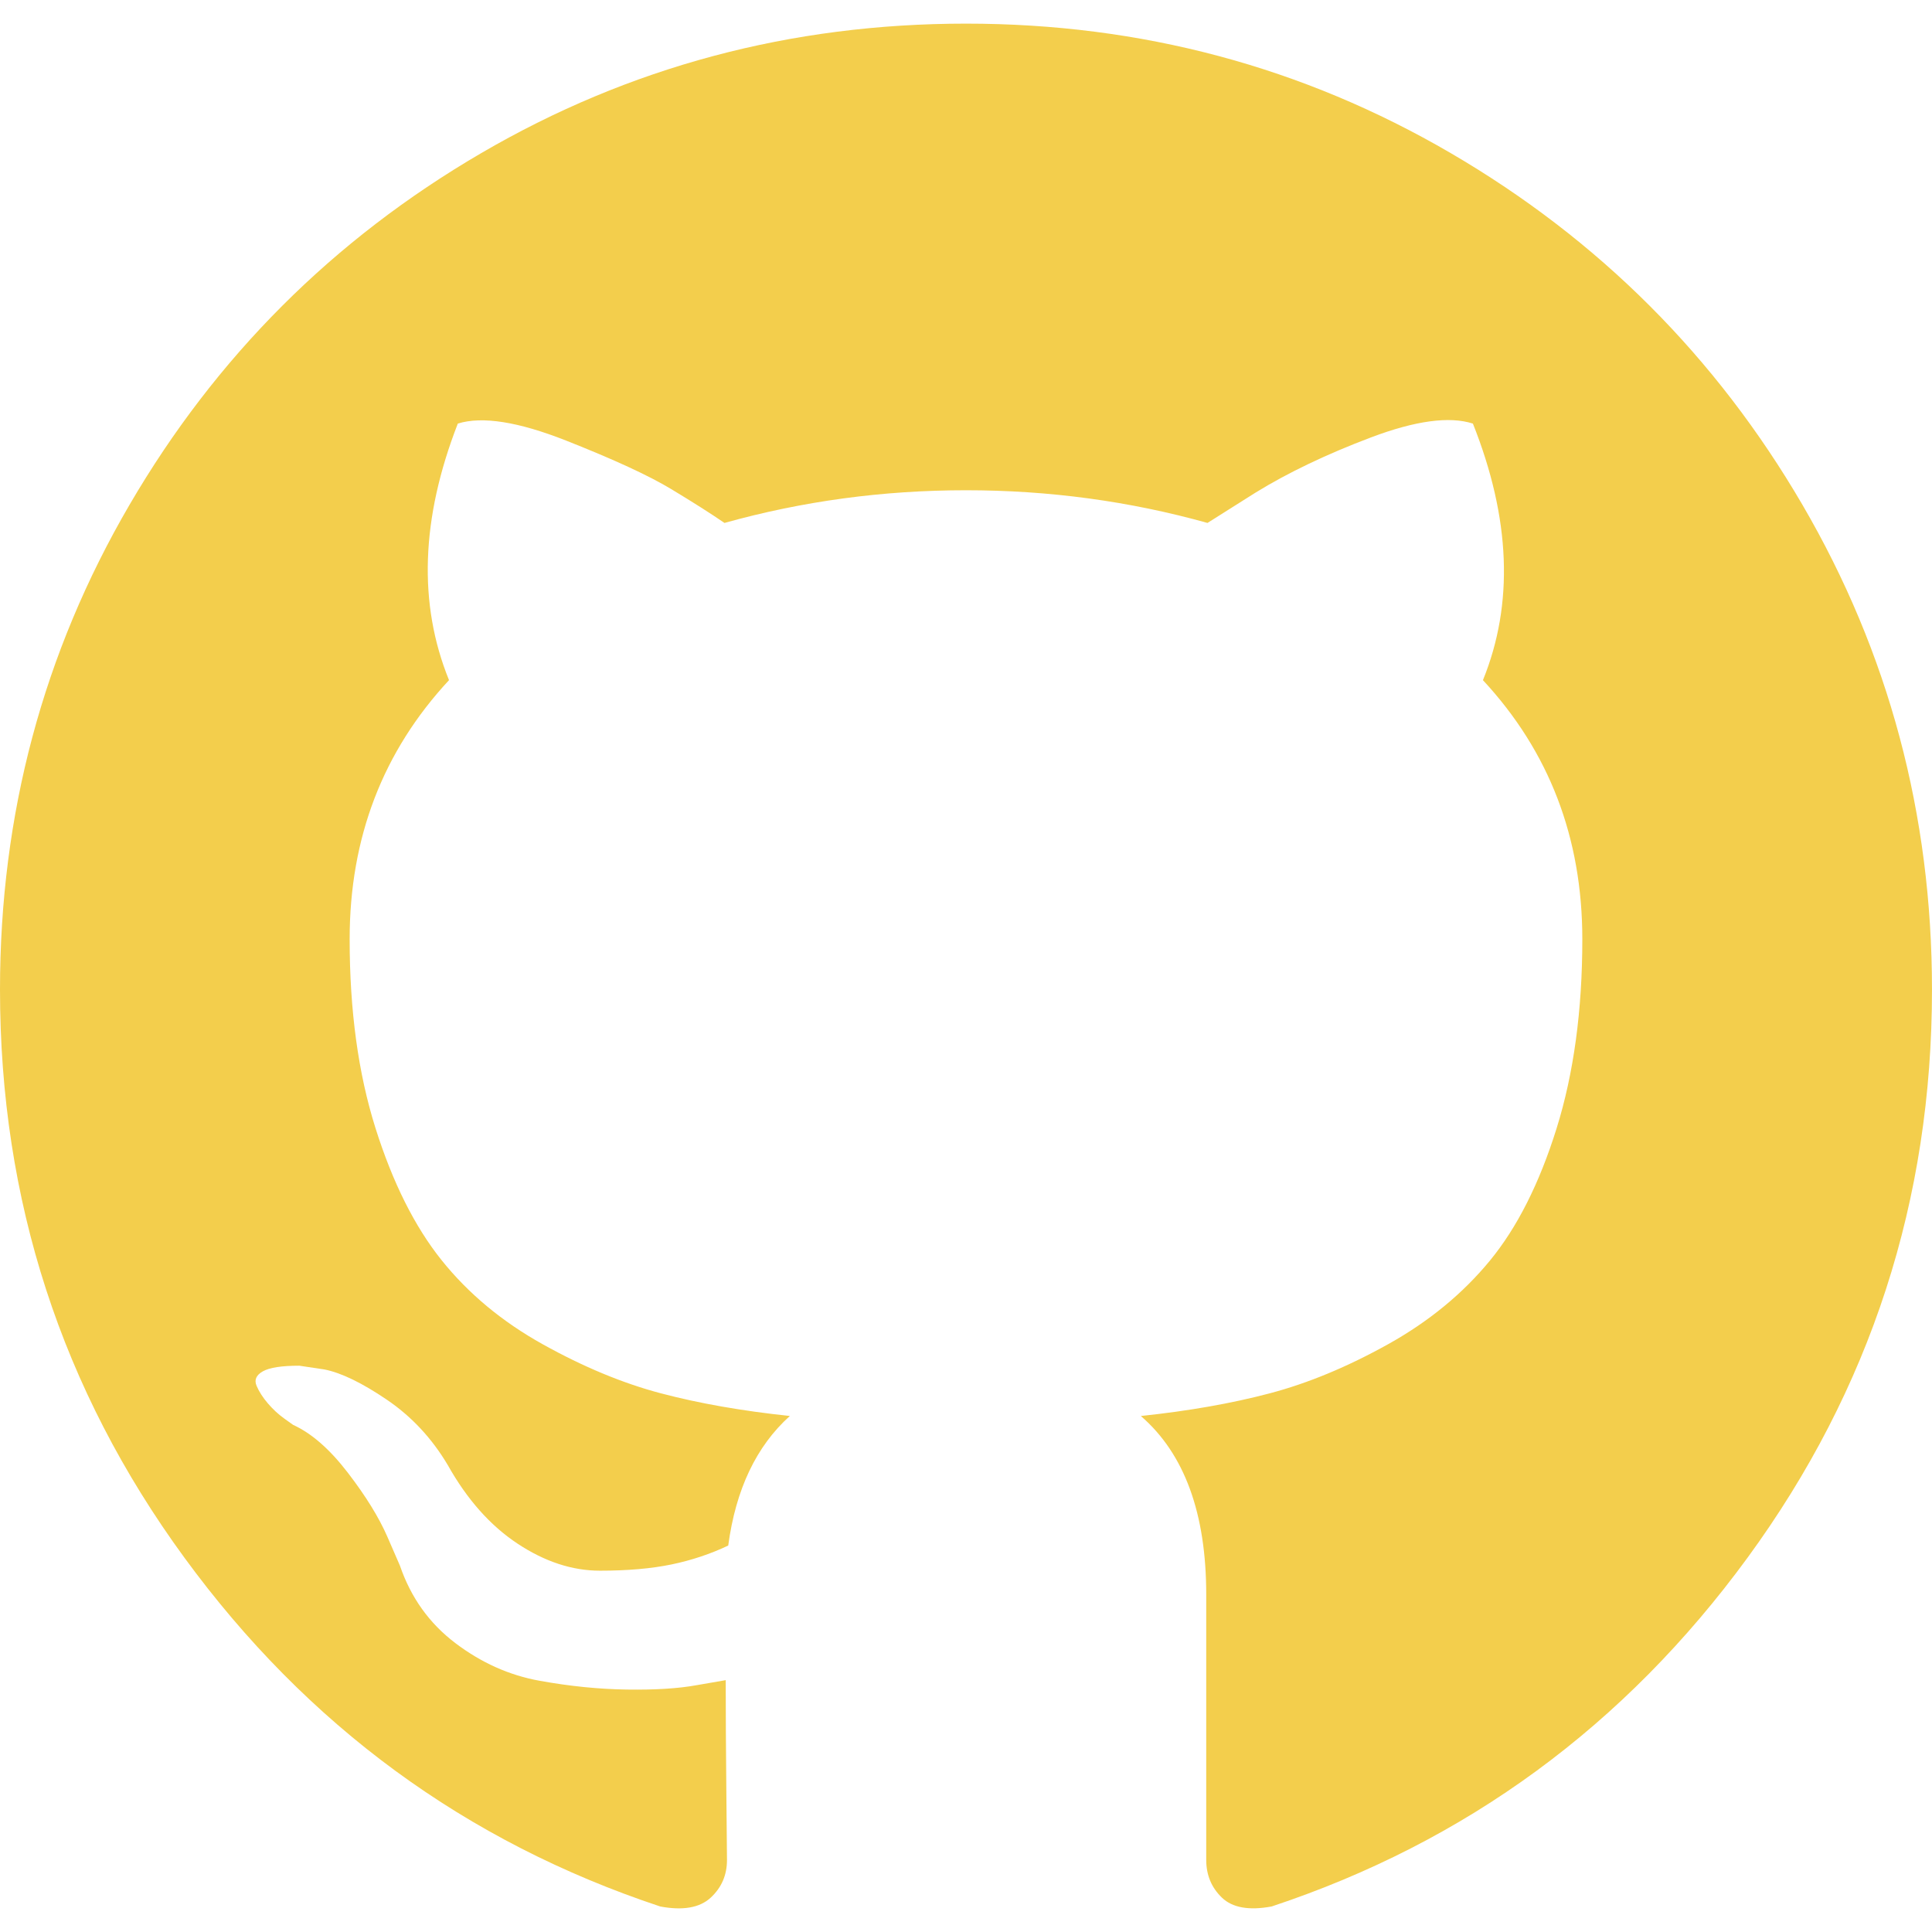
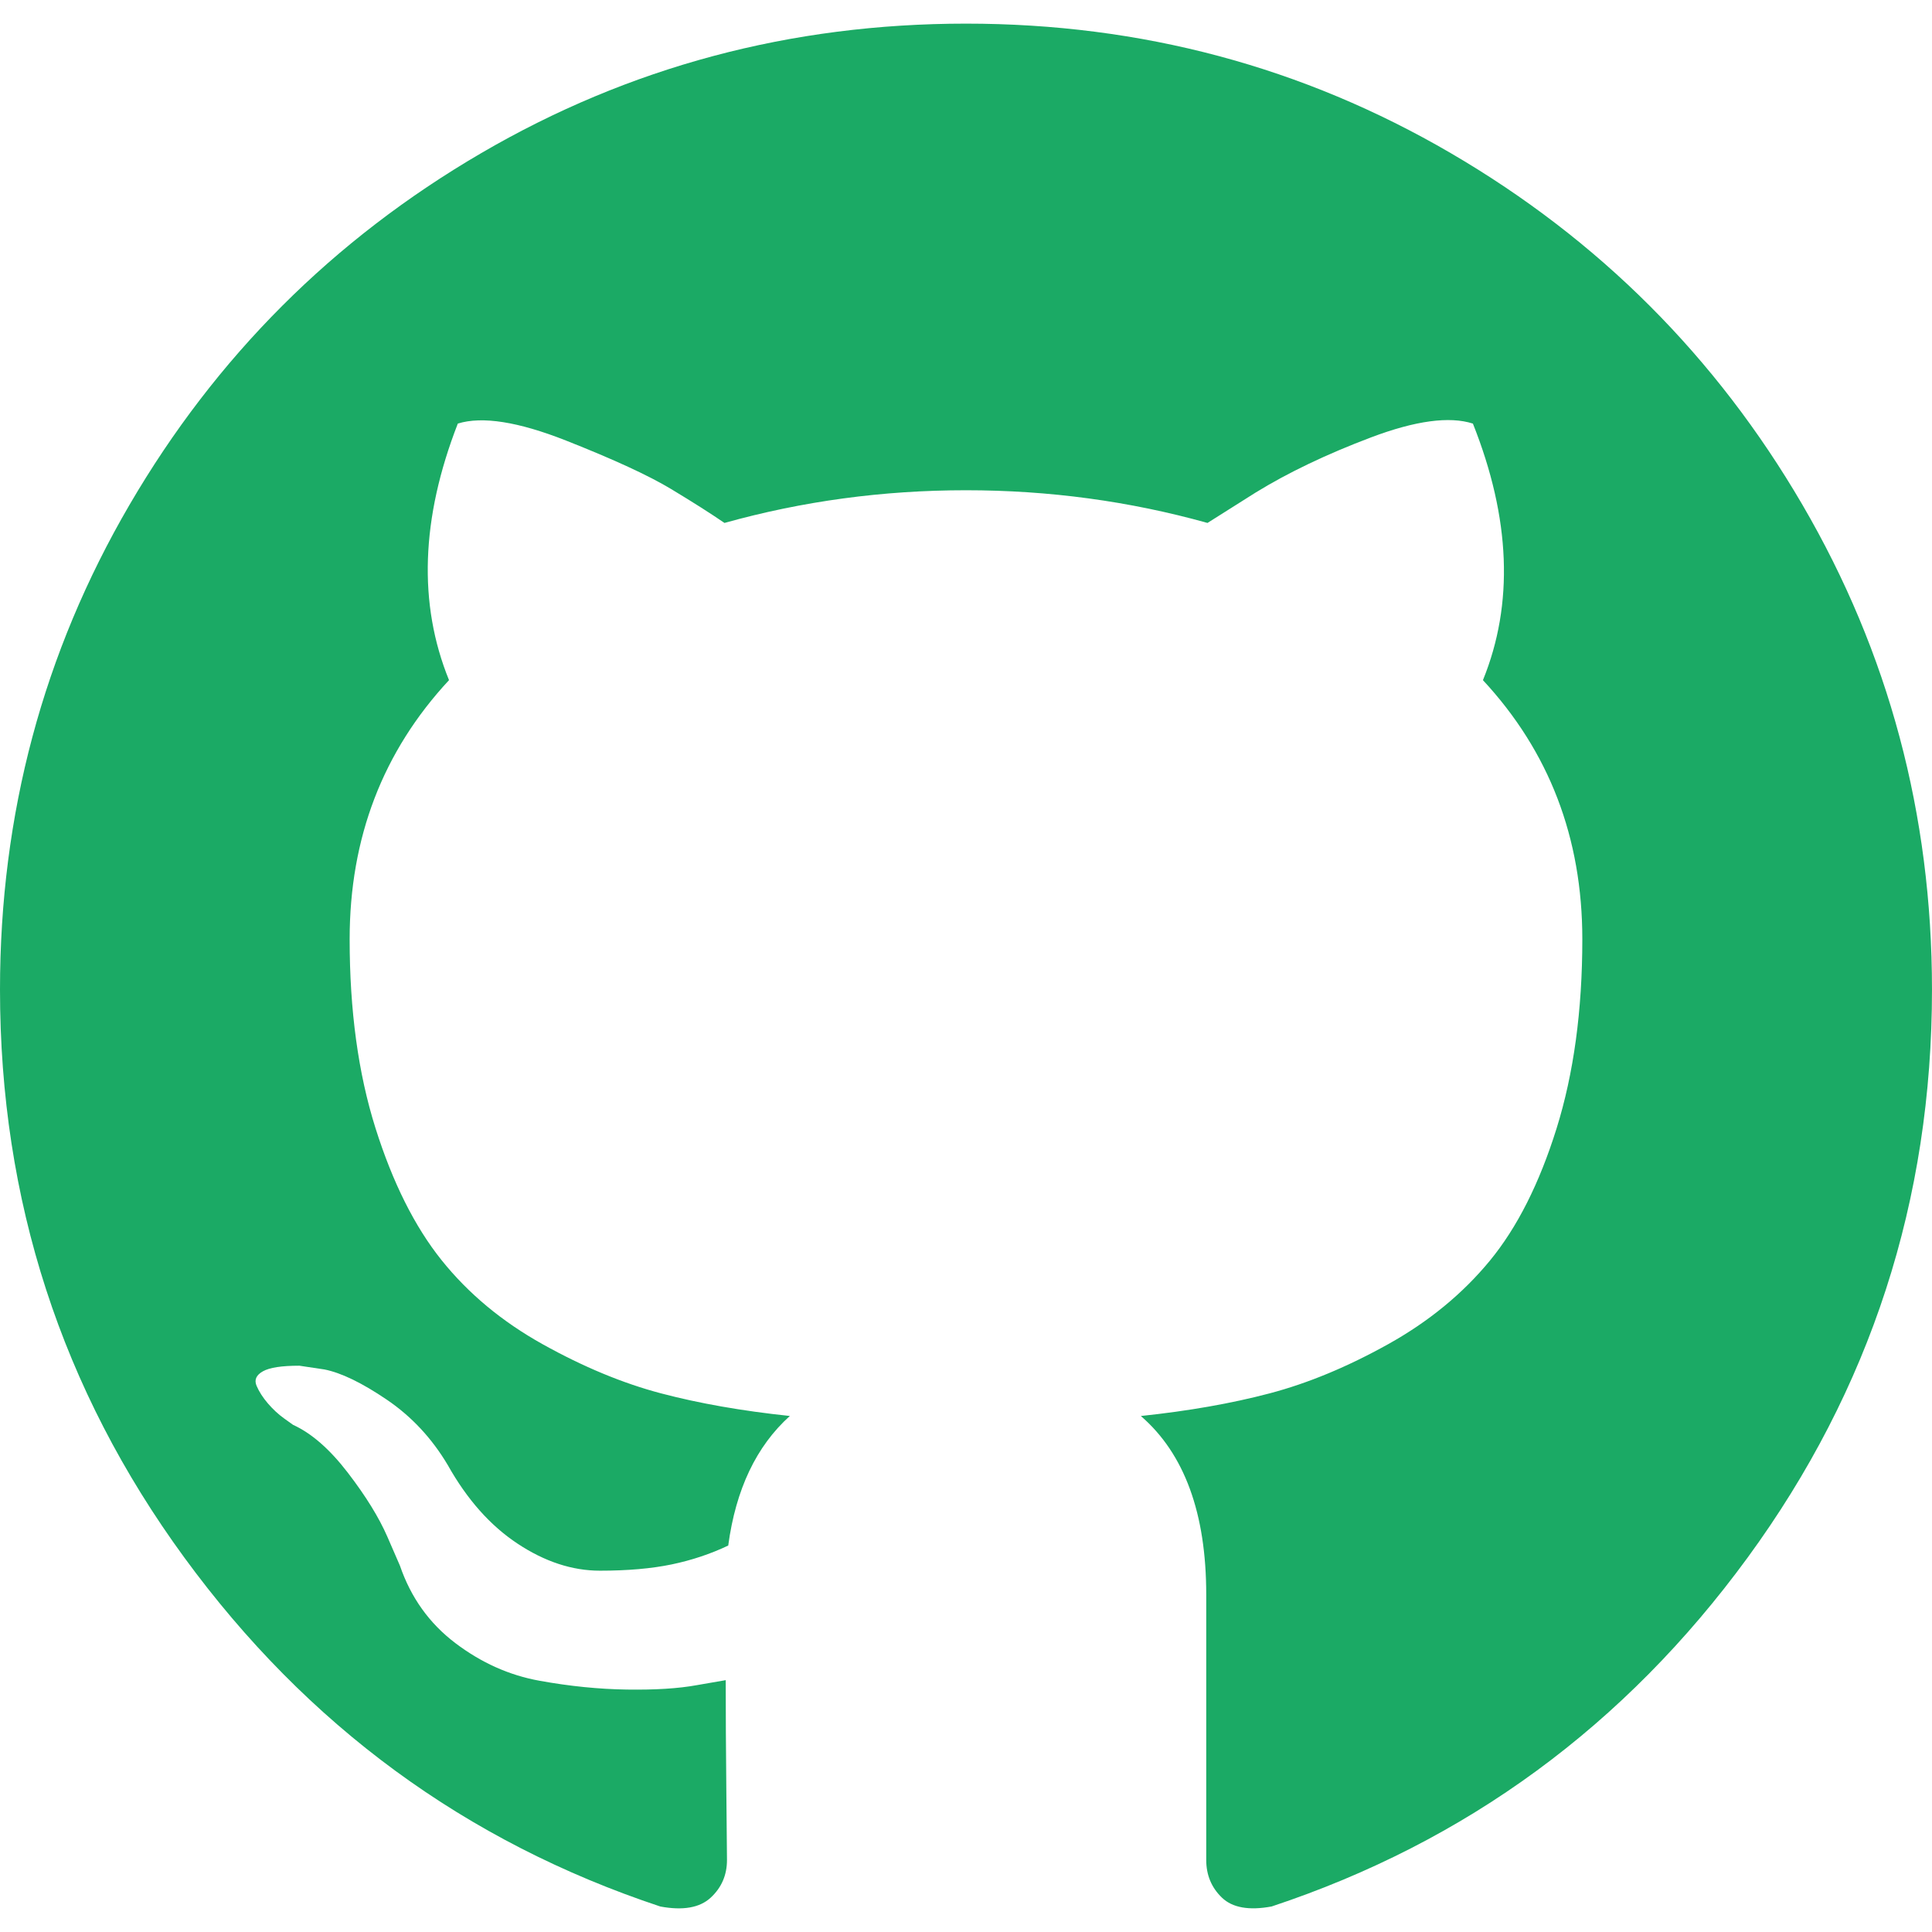
- <svg xmlns="http://www.w3.org/2000/svg" version="1.1" id="Capa_1" x="0px" y="0px" width="512px" height="512px" viewBox="0 0 438.549 438.549" style="enable-background:new 0 0 438.549 438.549;" xml:space="preserve">
+ <svg xmlns="http://www.w3.org/2000/svg" version="1.1" id="Capa_1" x="0px" y="0px" width="512px" height="512px" viewBox="0 0 438.549 438.549" style="enable-background:new 0 0 438.549 438.549;" xml:space="preserve" class="">
  <g>
    <g>
-       <path d="M409.132,114.573c-19.608-33.596-46.205-60.194-79.798-79.8C295.736,15.166,259.057,5.365,219.271,5.365   c-39.781,0-76.472,9.804-110.063,29.408c-33.596,19.605-60.192,46.204-79.8,79.8C9.803,148.168,0,184.854,0,224.63   c0,47.78,13.94,90.745,41.827,128.906c27.884,38.164,63.906,64.572,108.063,79.227c5.14,0.954,8.945,0.283,11.419-1.996   c2.475-2.282,3.711-5.14,3.711-8.562c0-0.571-0.049-5.708-0.144-15.417c-0.098-9.709-0.144-18.179-0.144-25.406l-6.567,1.136   c-4.187,0.767-9.469,1.092-15.846,1c-6.374-0.089-12.991-0.757-19.842-1.999c-6.854-1.231-13.229-4.086-19.13-8.559   c-5.898-4.473-10.085-10.328-12.56-17.556l-2.855-6.57c-1.903-4.374-4.899-9.233-8.992-14.559   c-4.093-5.331-8.232-8.945-12.419-10.848l-1.999-1.431c-1.332-0.951-2.568-2.098-3.711-3.429c-1.142-1.331-1.997-2.663-2.568-3.997   c-0.572-1.335-0.098-2.43,1.427-3.289c1.525-0.859,4.281-1.276,8.28-1.276l5.708,0.853c3.807,0.763,8.516,3.042,14.133,6.851   c5.614,3.806,10.229,8.754,13.846,14.842c4.38,7.806,9.657,13.754,15.846,17.847c6.184,4.093,12.419,6.136,18.699,6.136   c6.28,0,11.704-0.476,16.274-1.423c4.565-0.952,8.848-2.383,12.847-4.285c1.713-12.758,6.377-22.559,13.988-29.41   c-10.848-1.14-20.601-2.857-29.264-5.14c-8.658-2.286-17.605-5.996-26.835-11.14c-9.235-5.137-16.896-11.516-22.985-19.126   c-6.09-7.614-11.088-17.61-14.987-29.979c-3.901-12.374-5.852-26.648-5.852-42.826c0-23.035,7.52-42.637,22.557-58.817   c-7.044-17.318-6.379-36.732,1.997-58.24c5.52-1.715,13.706-0.428,24.554,3.853c10.85,4.283,18.794,7.952,23.84,10.994   c5.046,3.041,9.089,5.618,12.135,7.708c17.705-4.947,35.976-7.421,54.818-7.421s37.117,2.474,54.823,7.421l10.849-6.849   c7.419-4.57,16.18-8.758,26.262-12.565c10.088-3.805,17.802-4.853,23.134-3.138c8.562,21.509,9.325,40.922,2.279,58.24   c15.036,16.18,22.559,35.787,22.559,58.817c0,16.178-1.958,30.497-5.853,42.966c-3.9,12.471-8.941,22.457-15.125,29.979   c-6.191,7.521-13.901,13.85-23.131,18.986c-9.232,5.14-18.182,8.85-26.84,11.136c-8.662,2.286-18.415,4.004-29.263,5.146   c9.894,8.562,14.842,22.077,14.842,40.539v60.237c0,3.422,1.19,6.279,3.572,8.562c2.379,2.279,6.136,2.95,11.276,1.995   c44.163-14.653,80.185-41.062,108.068-79.226c27.88-38.161,41.825-81.126,41.825-128.906   C438.536,184.851,428.728,148.168,409.132,114.573z" data-original="#000000" class="active-path" data-old_color="#f3ce4c" fill="#f3ce4c" />
+       <path d="M409.132,114.573c-19.608-33.596-46.205-60.194-79.798-79.8C295.736,15.166,259.057,5.365,219.271,5.365   c-39.781,0-76.472,9.804-110.063,29.408c-33.596,19.605-60.192,46.204-79.8,79.8C9.803,148.168,0,184.854,0,224.63   c0,47.78,13.94,90.745,41.827,128.906c27.884,38.164,63.906,64.572,108.063,79.227c5.14,0.954,8.945,0.283,11.419-1.996   c2.475-2.282,3.711-5.14,3.711-8.562c0-0.571-0.049-5.708-0.144-15.417c-0.098-9.709-0.144-18.179-0.144-25.406l-6.567,1.136   c-4.187,0.767-9.469,1.092-15.846,1c-6.374-0.089-12.991-0.757-19.842-1.999c-6.854-1.231-13.229-4.086-19.13-8.559   c-5.898-4.473-10.085-10.328-12.56-17.556l-2.855-6.57c-1.903-4.374-4.899-9.233-8.992-14.559   c-4.093-5.331-8.232-8.945-12.419-10.848l-1.999-1.431c-1.332-0.951-2.568-2.098-3.711-3.429c-1.142-1.331-1.997-2.663-2.568-3.997   c-0.572-1.335-0.098-2.43,1.427-3.289c1.525-0.859,4.281-1.276,8.28-1.276l5.708,0.853c3.807,0.763,8.516,3.042,14.133,6.851   c5.614,3.806,10.229,8.754,13.846,14.842c4.38,7.806,9.657,13.754,15.846,17.847c6.184,4.093,12.419,6.136,18.699,6.136   c6.28,0,11.704-0.476,16.274-1.423c4.565-0.952,8.848-2.383,12.847-4.285c1.713-12.758,6.377-22.559,13.988-29.41   c-10.848-1.14-20.601-2.857-29.264-5.14c-8.658-2.286-17.605-5.996-26.835-11.14c-9.235-5.137-16.896-11.516-22.985-19.126   c-6.09-7.614-11.088-17.61-14.987-29.979c-3.901-12.374-5.852-26.648-5.852-42.826c0-23.035,7.52-42.637,22.557-58.817   c-7.044-17.318-6.379-36.732,1.997-58.24c5.52-1.715,13.706-0.428,24.554,3.853c10.85,4.283,18.794,7.952,23.84,10.994   c5.046,3.041,9.089,5.618,12.135,7.708c17.705-4.947,35.976-7.421,54.818-7.421s37.117,2.474,54.823,7.421l10.849-6.849   c7.419-4.57,16.18-8.758,26.262-12.565c10.088-3.805,17.802-4.853,23.134-3.138c8.562,21.509,9.325,40.922,2.279,58.24   c15.036,16.18,22.559,35.787,22.559,58.817c0,16.178-1.958,30.497-5.853,42.966c-3.9,12.471-8.941,22.457-15.125,29.979   c-6.191,7.521-13.901,13.85-23.131,18.986c-9.232,5.14-18.182,8.85-26.84,11.136c-8.662,2.286-18.415,4.004-29.263,5.146   c9.894,8.562,14.842,22.077,14.842,40.539v60.237c0,3.422,1.19,6.279,3.572,8.562c2.379,2.279,6.136,2.95,11.276,1.995   c44.163-14.653,80.185-41.062,108.068-79.226c27.88-38.161,41.825-81.126,41.825-128.906   C438.536,184.851,428.728,148.168,409.132,114.573z" data-original="#000000" class="active-path" data-old_color="#000000" fill="#1BAA65" />
    </g>
  </g>
</svg>
